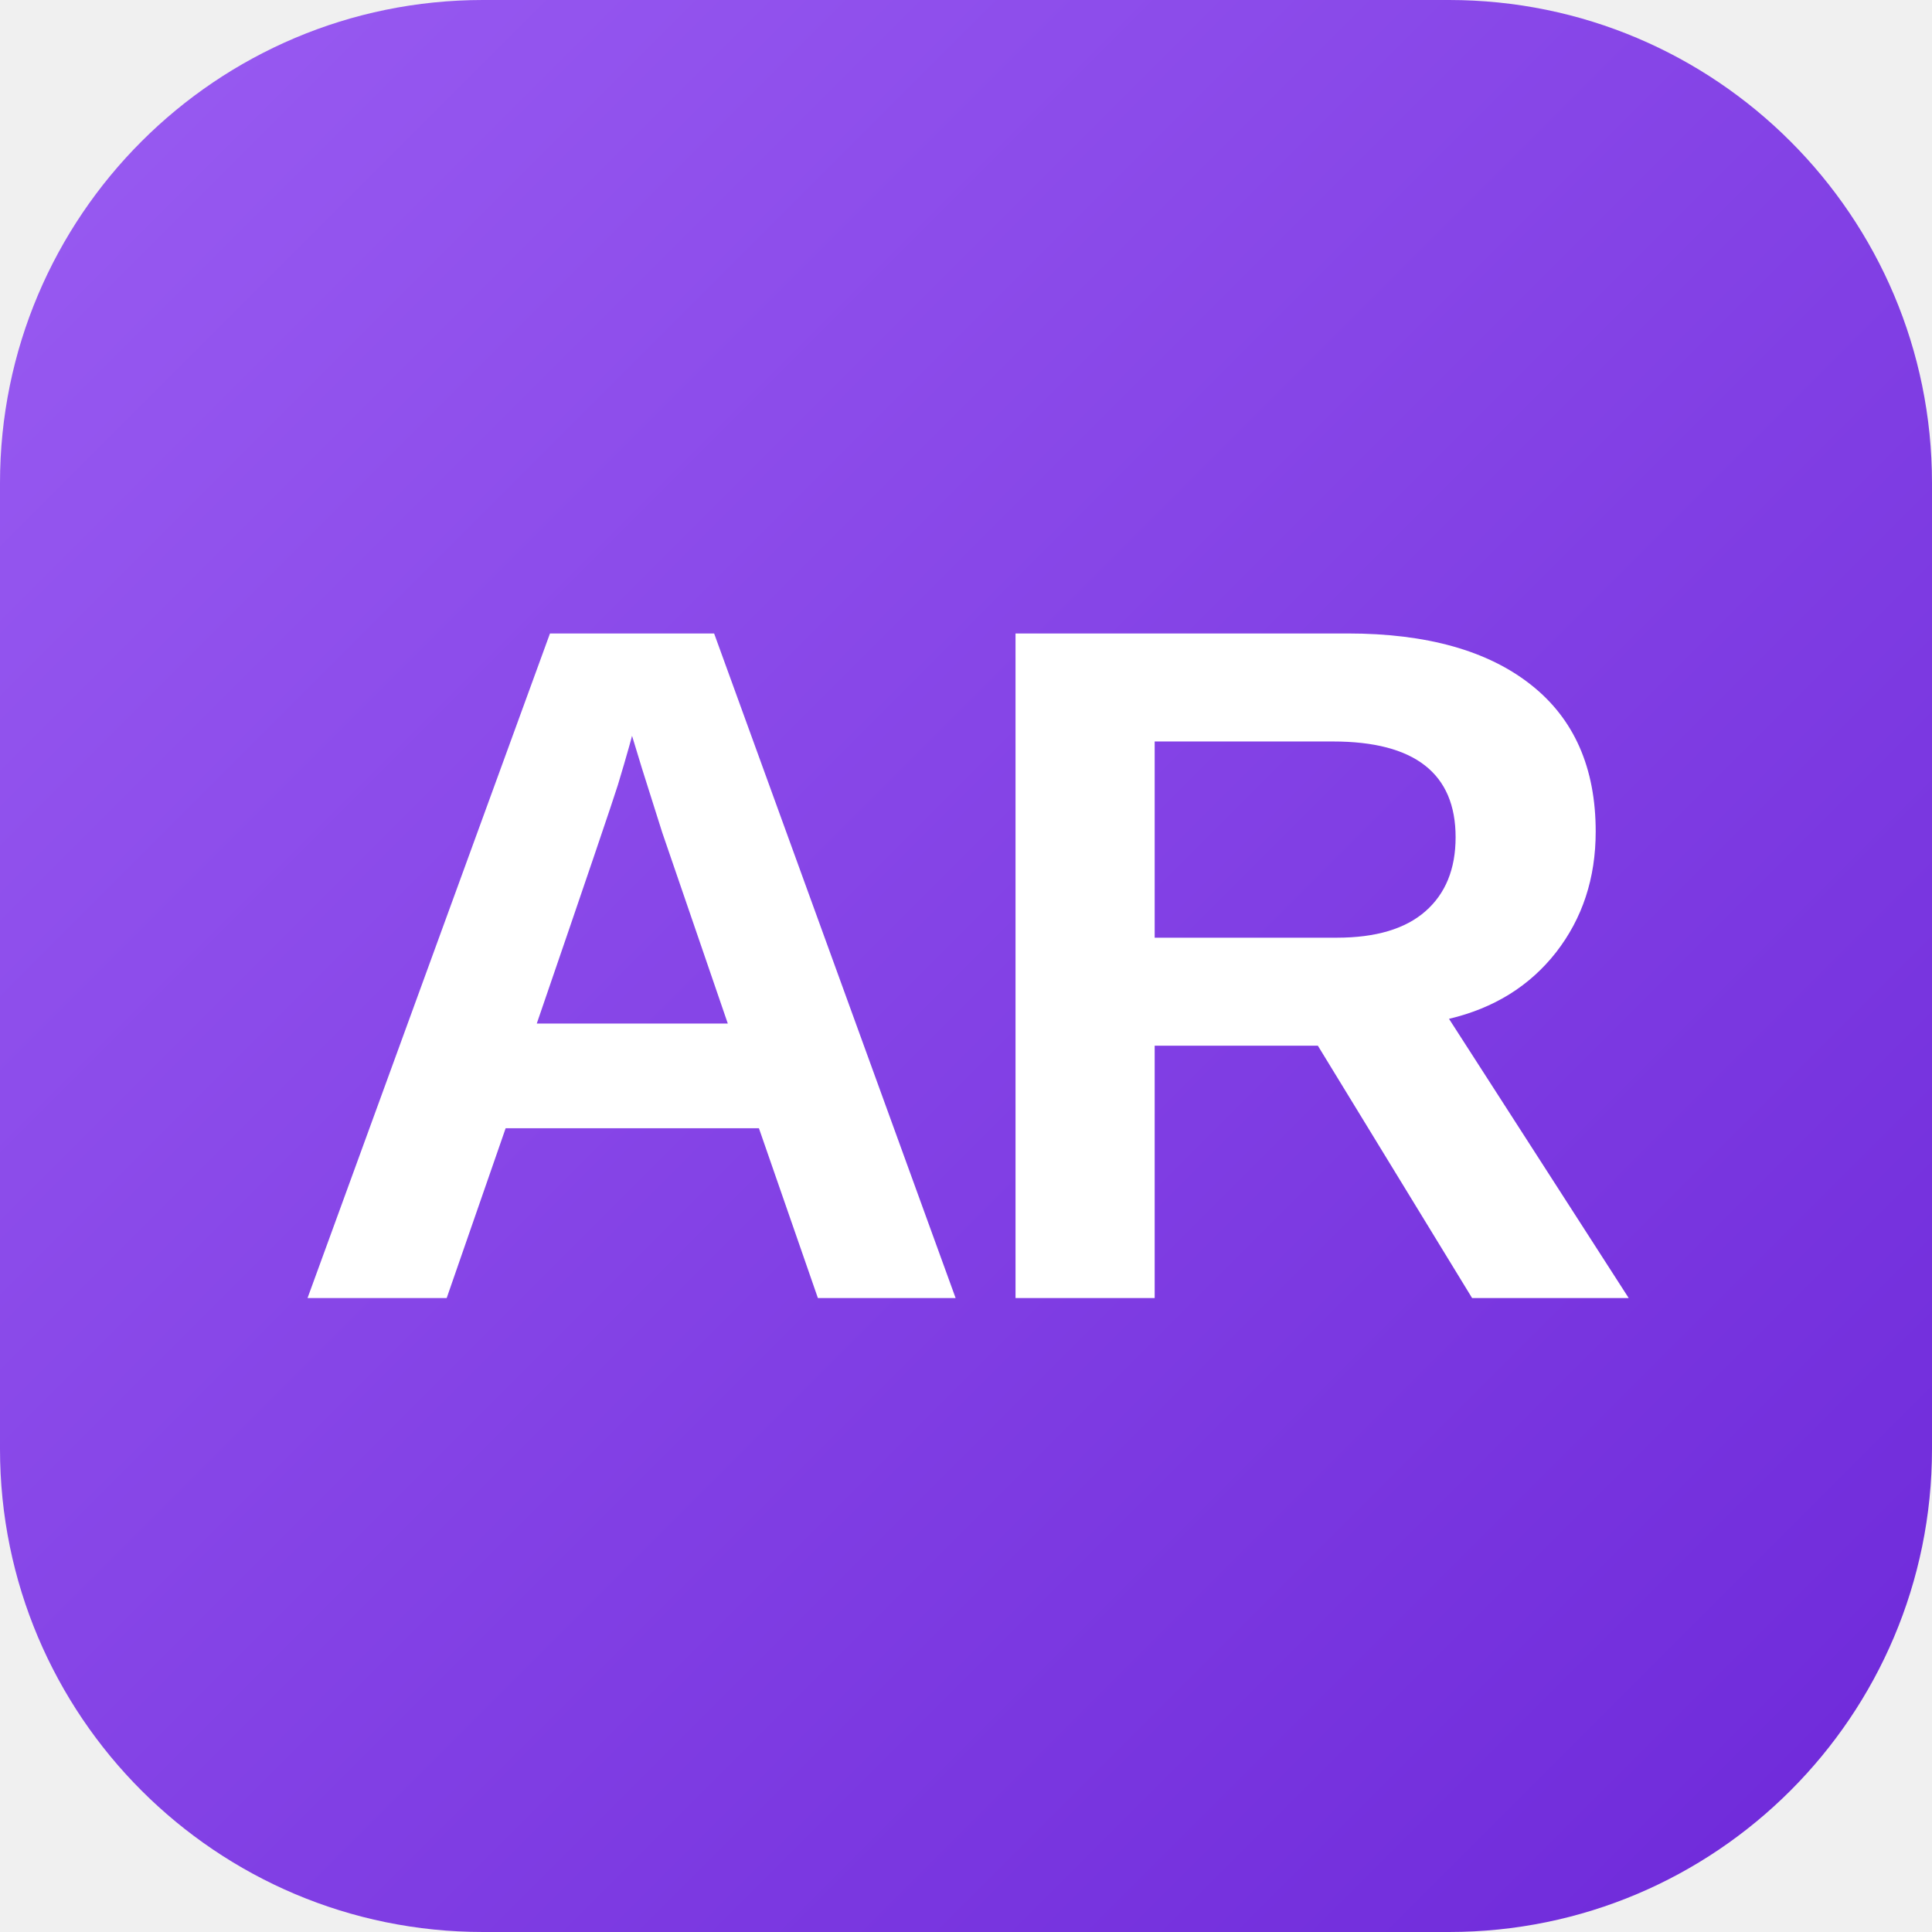
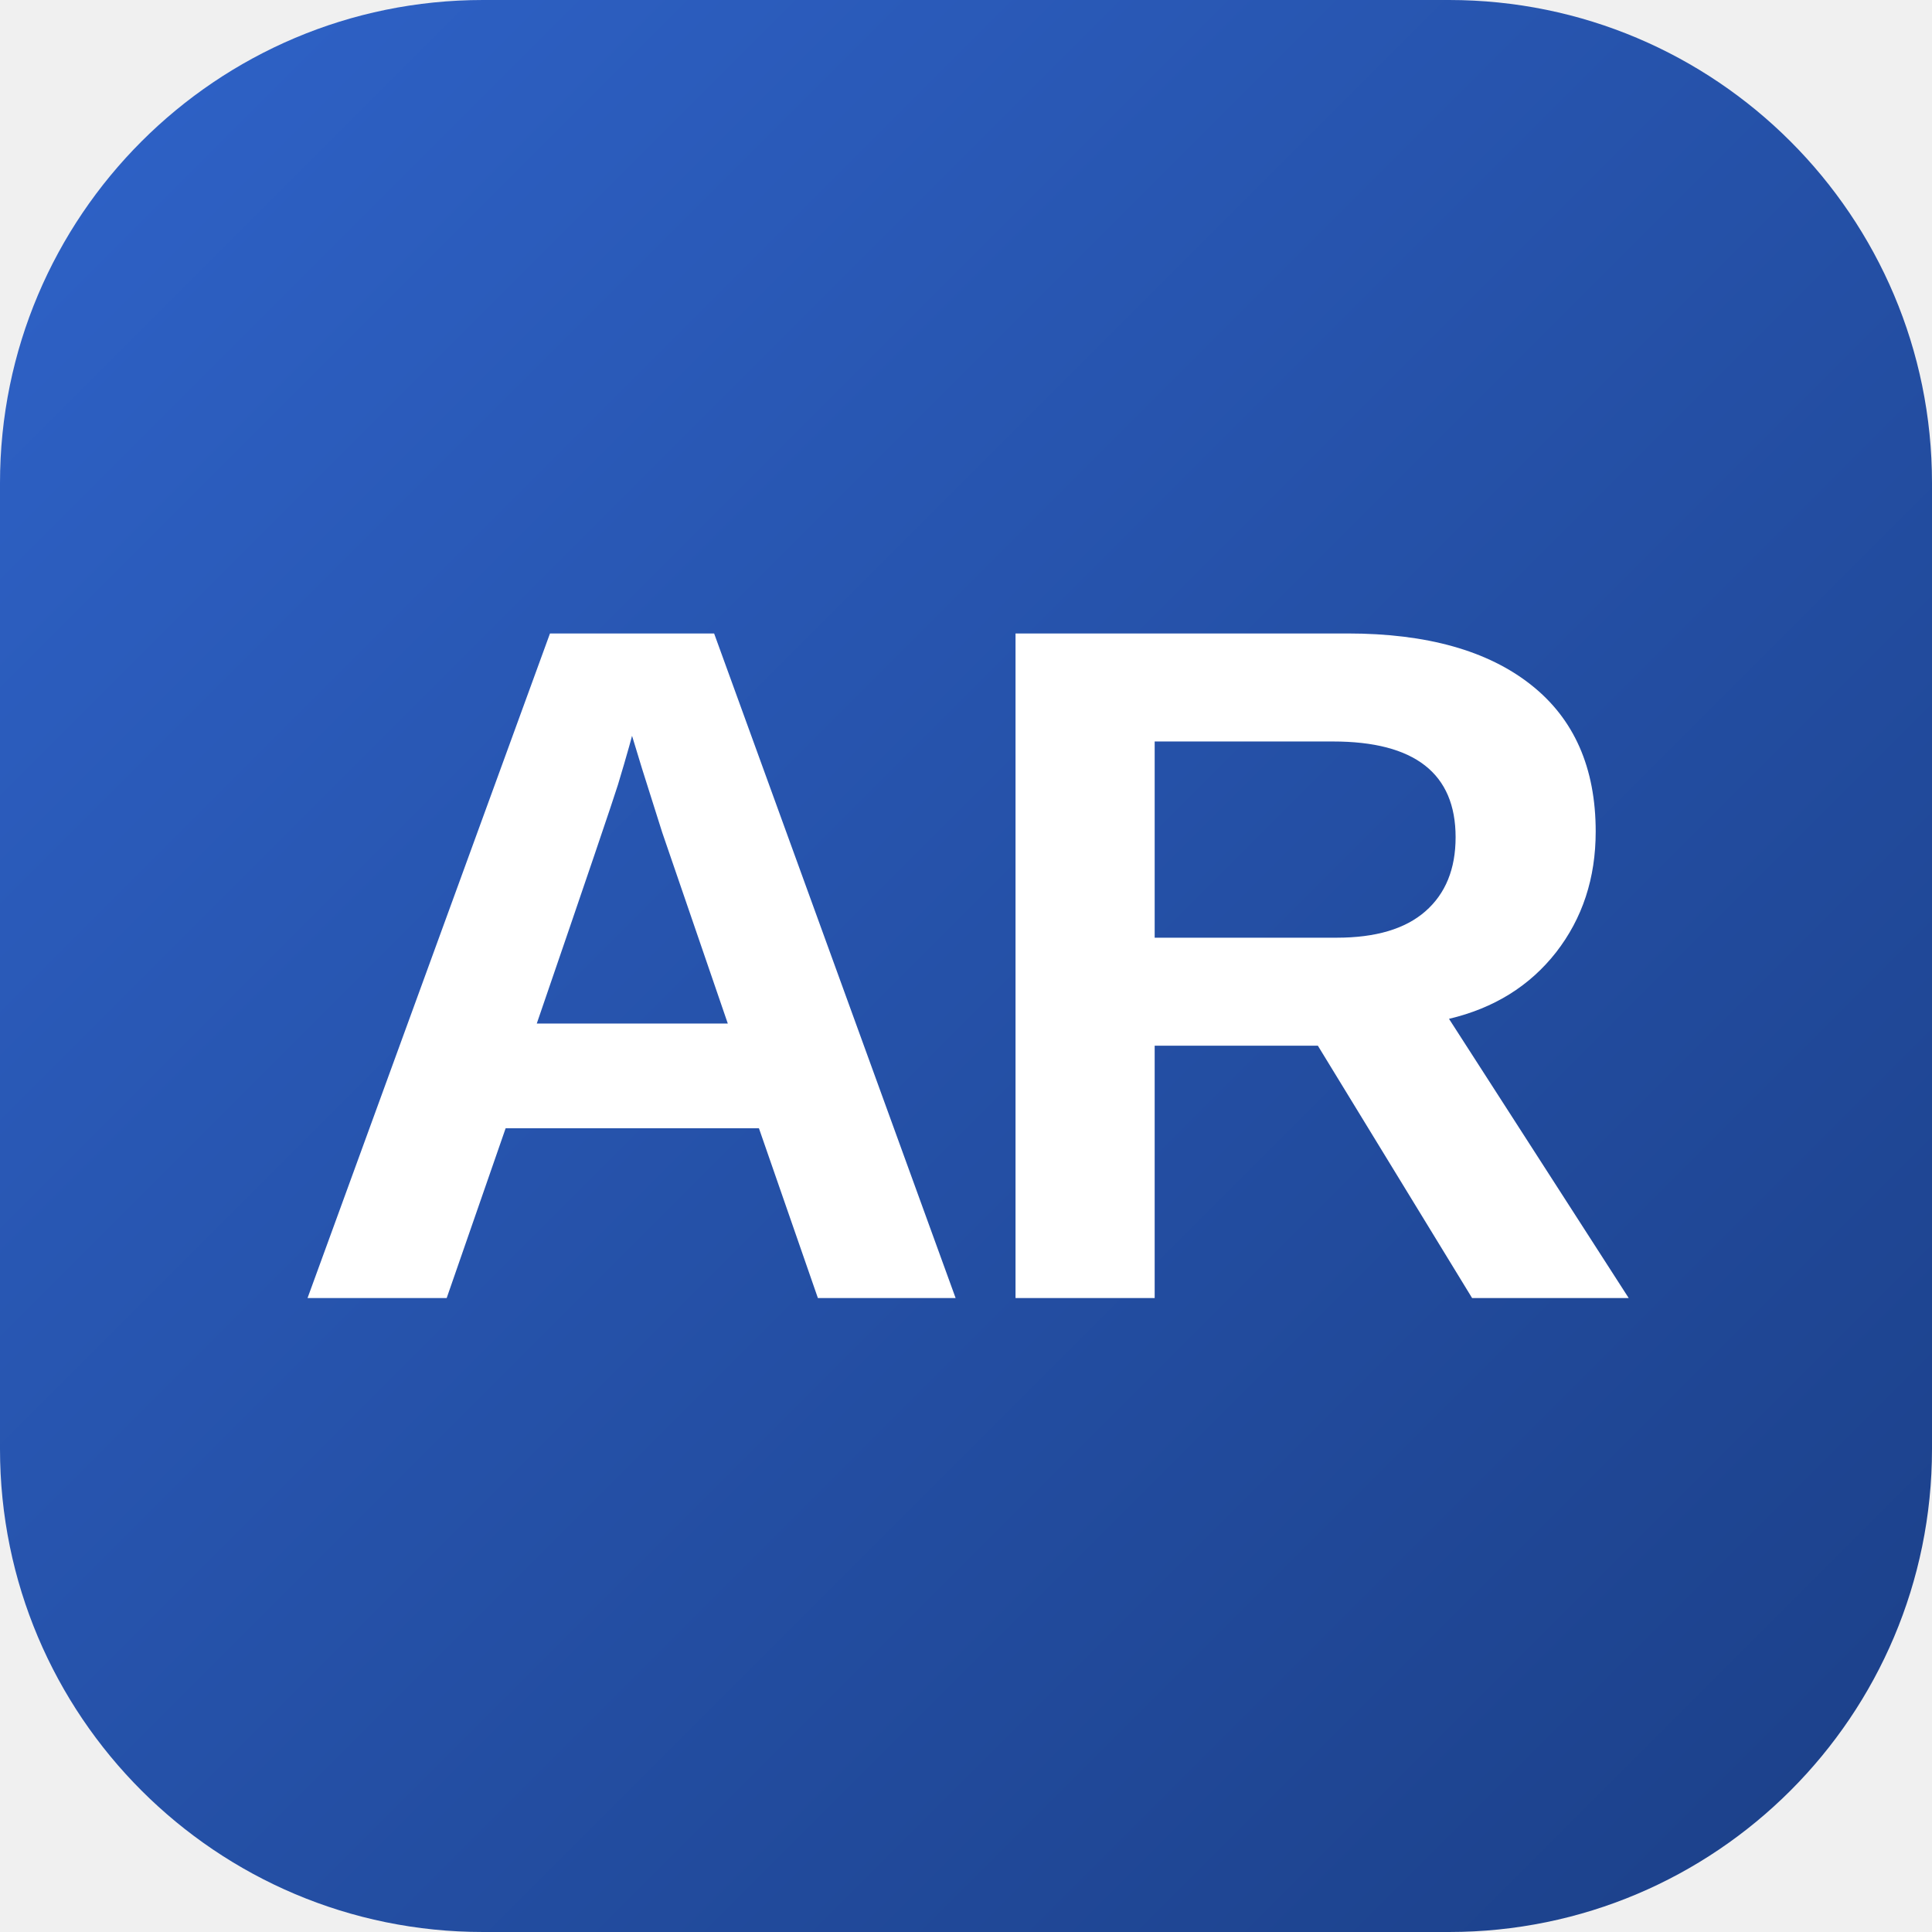
<svg xmlns="http://www.w3.org/2000/svg" viewBox="0 0 64 64" width="64" height="64">
  <defs>
    <linearGradient id="g" x1="0" y1="0" x2="1" y2="1">
-       <stop offset="0" stop-color="#9a5cf2" />
-       <stop offset="1" stop-color="#6d28d9" />
+       <stop offset="0" stop-color="#2f63c9" />
+       <stop offset="1" stop-color="#1b3f87" />
    </linearGradient>
  </defs>
  <rect width="64" height="64" rx="16" fill="url(#g)" />
  <text x="32" y="43" font-family="'DM Sans', Arial, sans-serif" font-size="32" font-weight="800" letter-spacing="-1" fill="#ffffff" text-anchor="middle">AR</text>
</svg>
